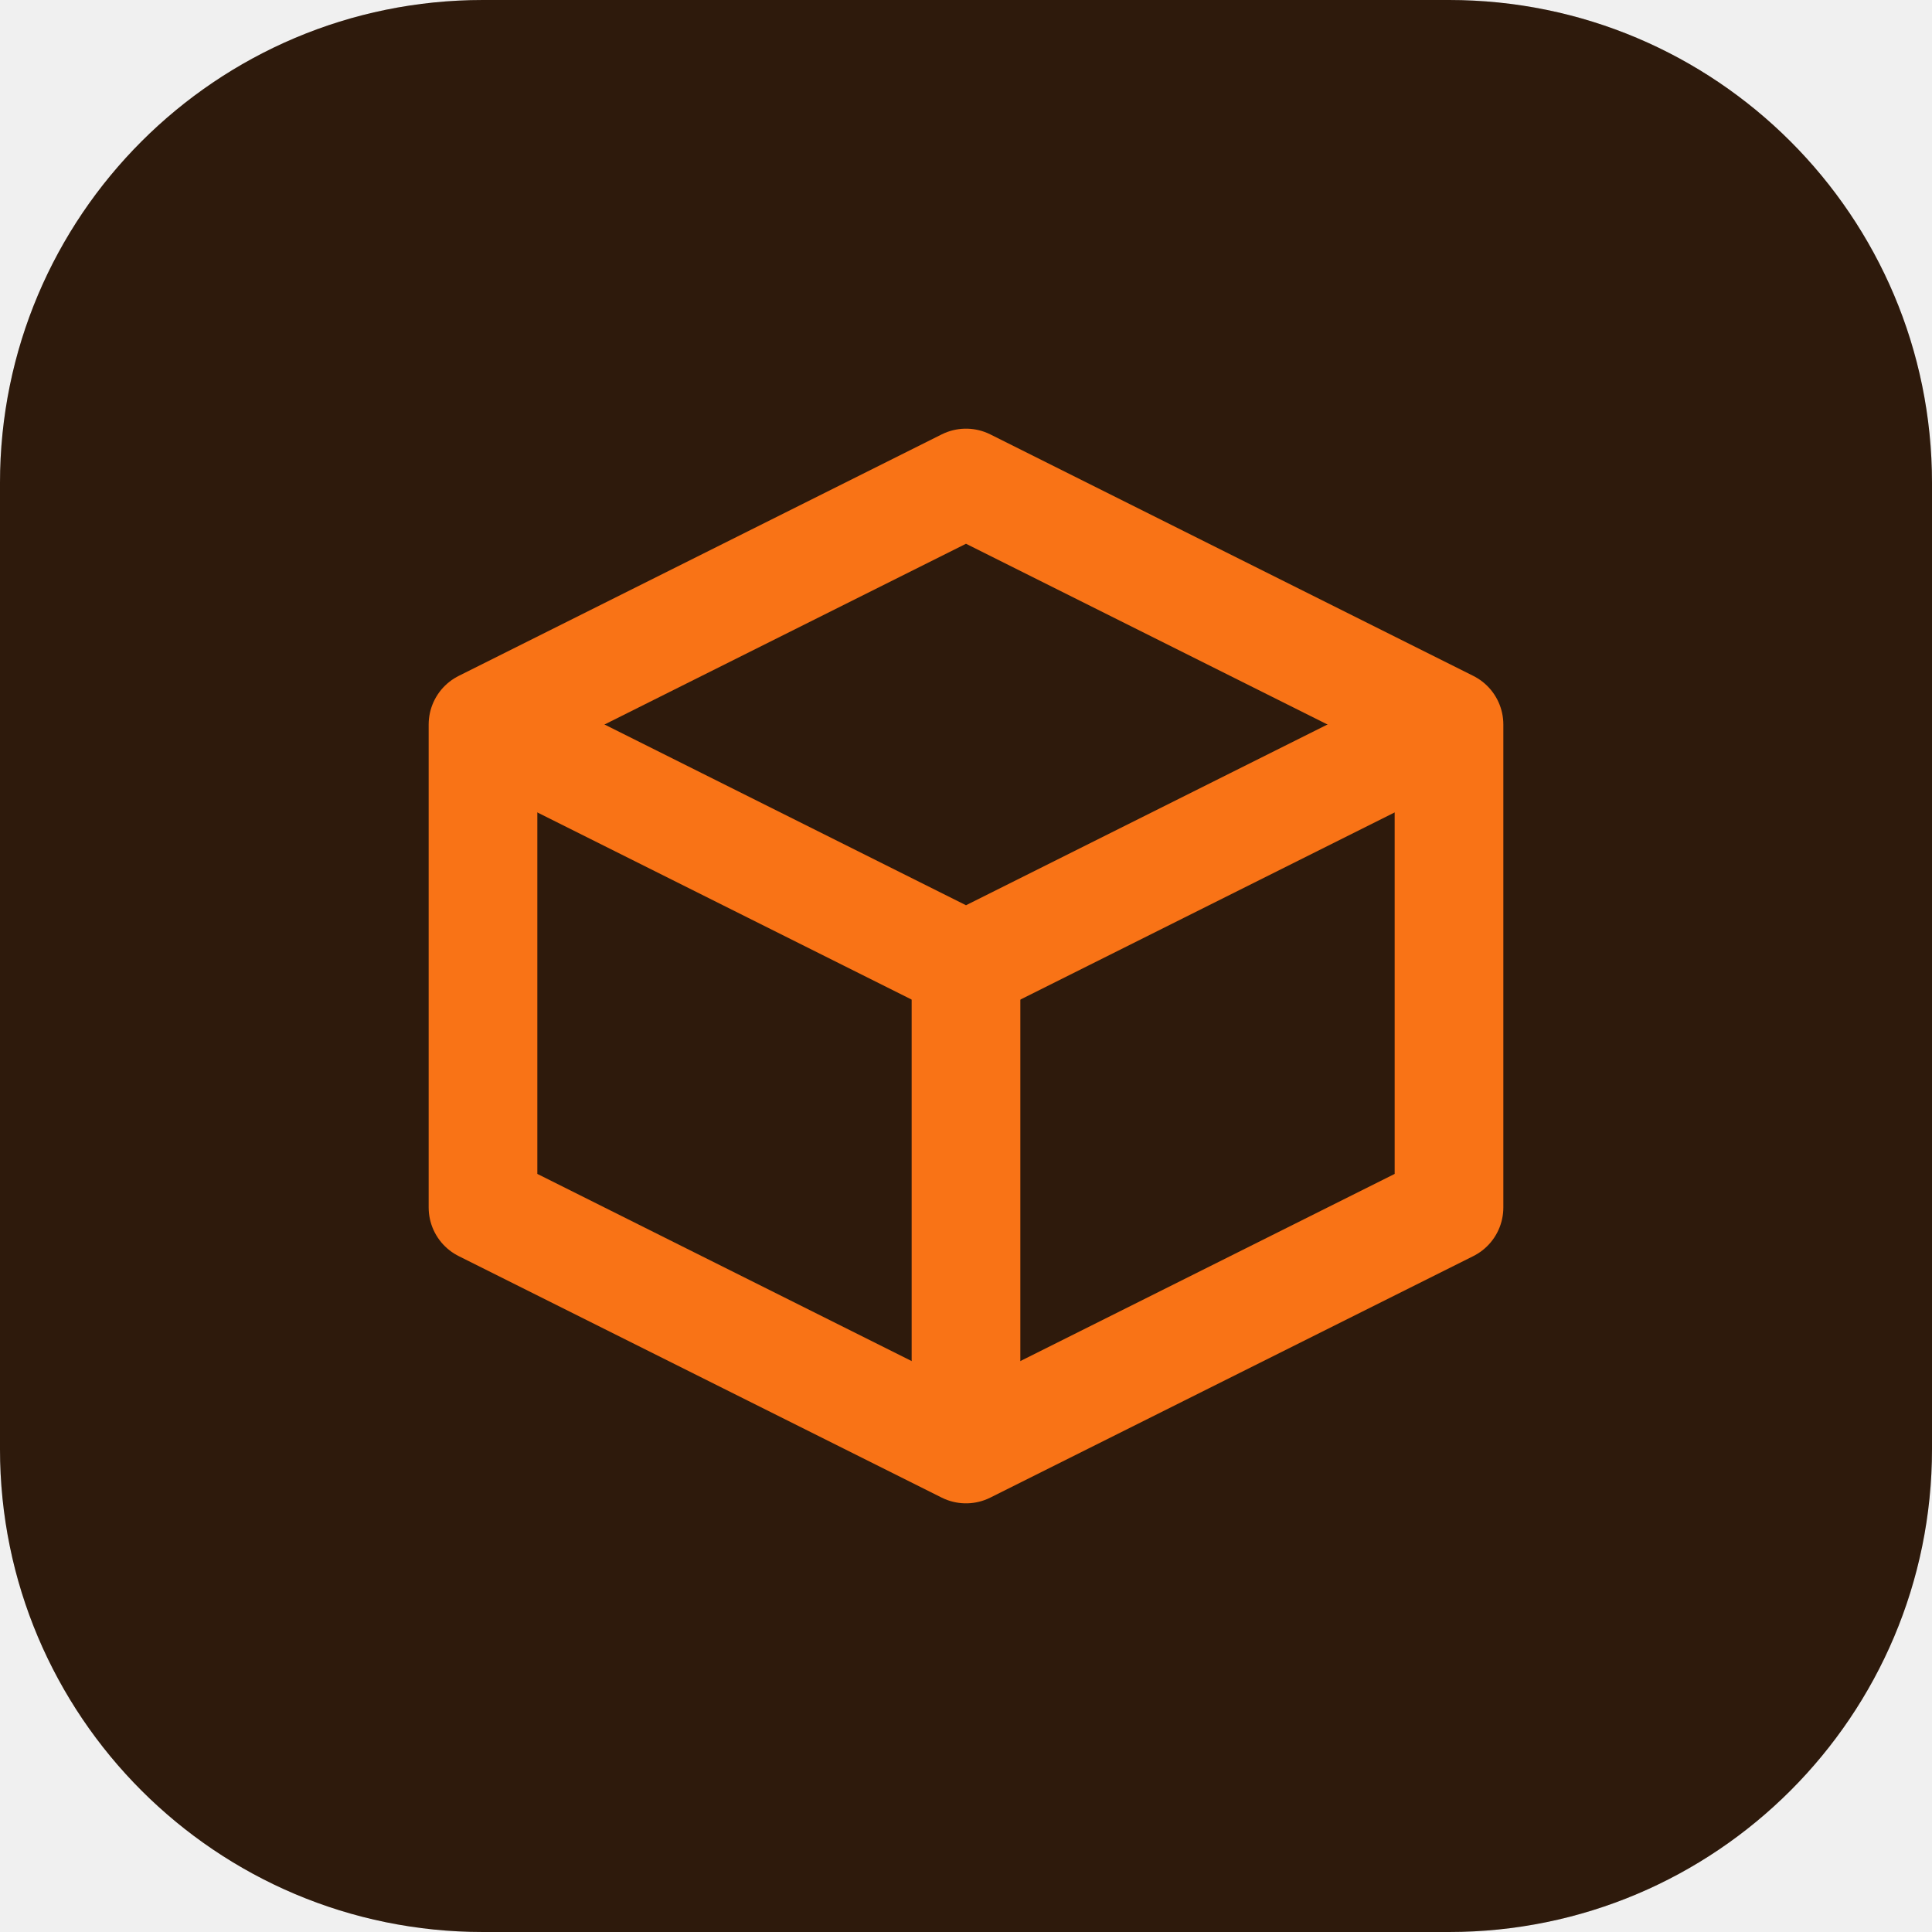
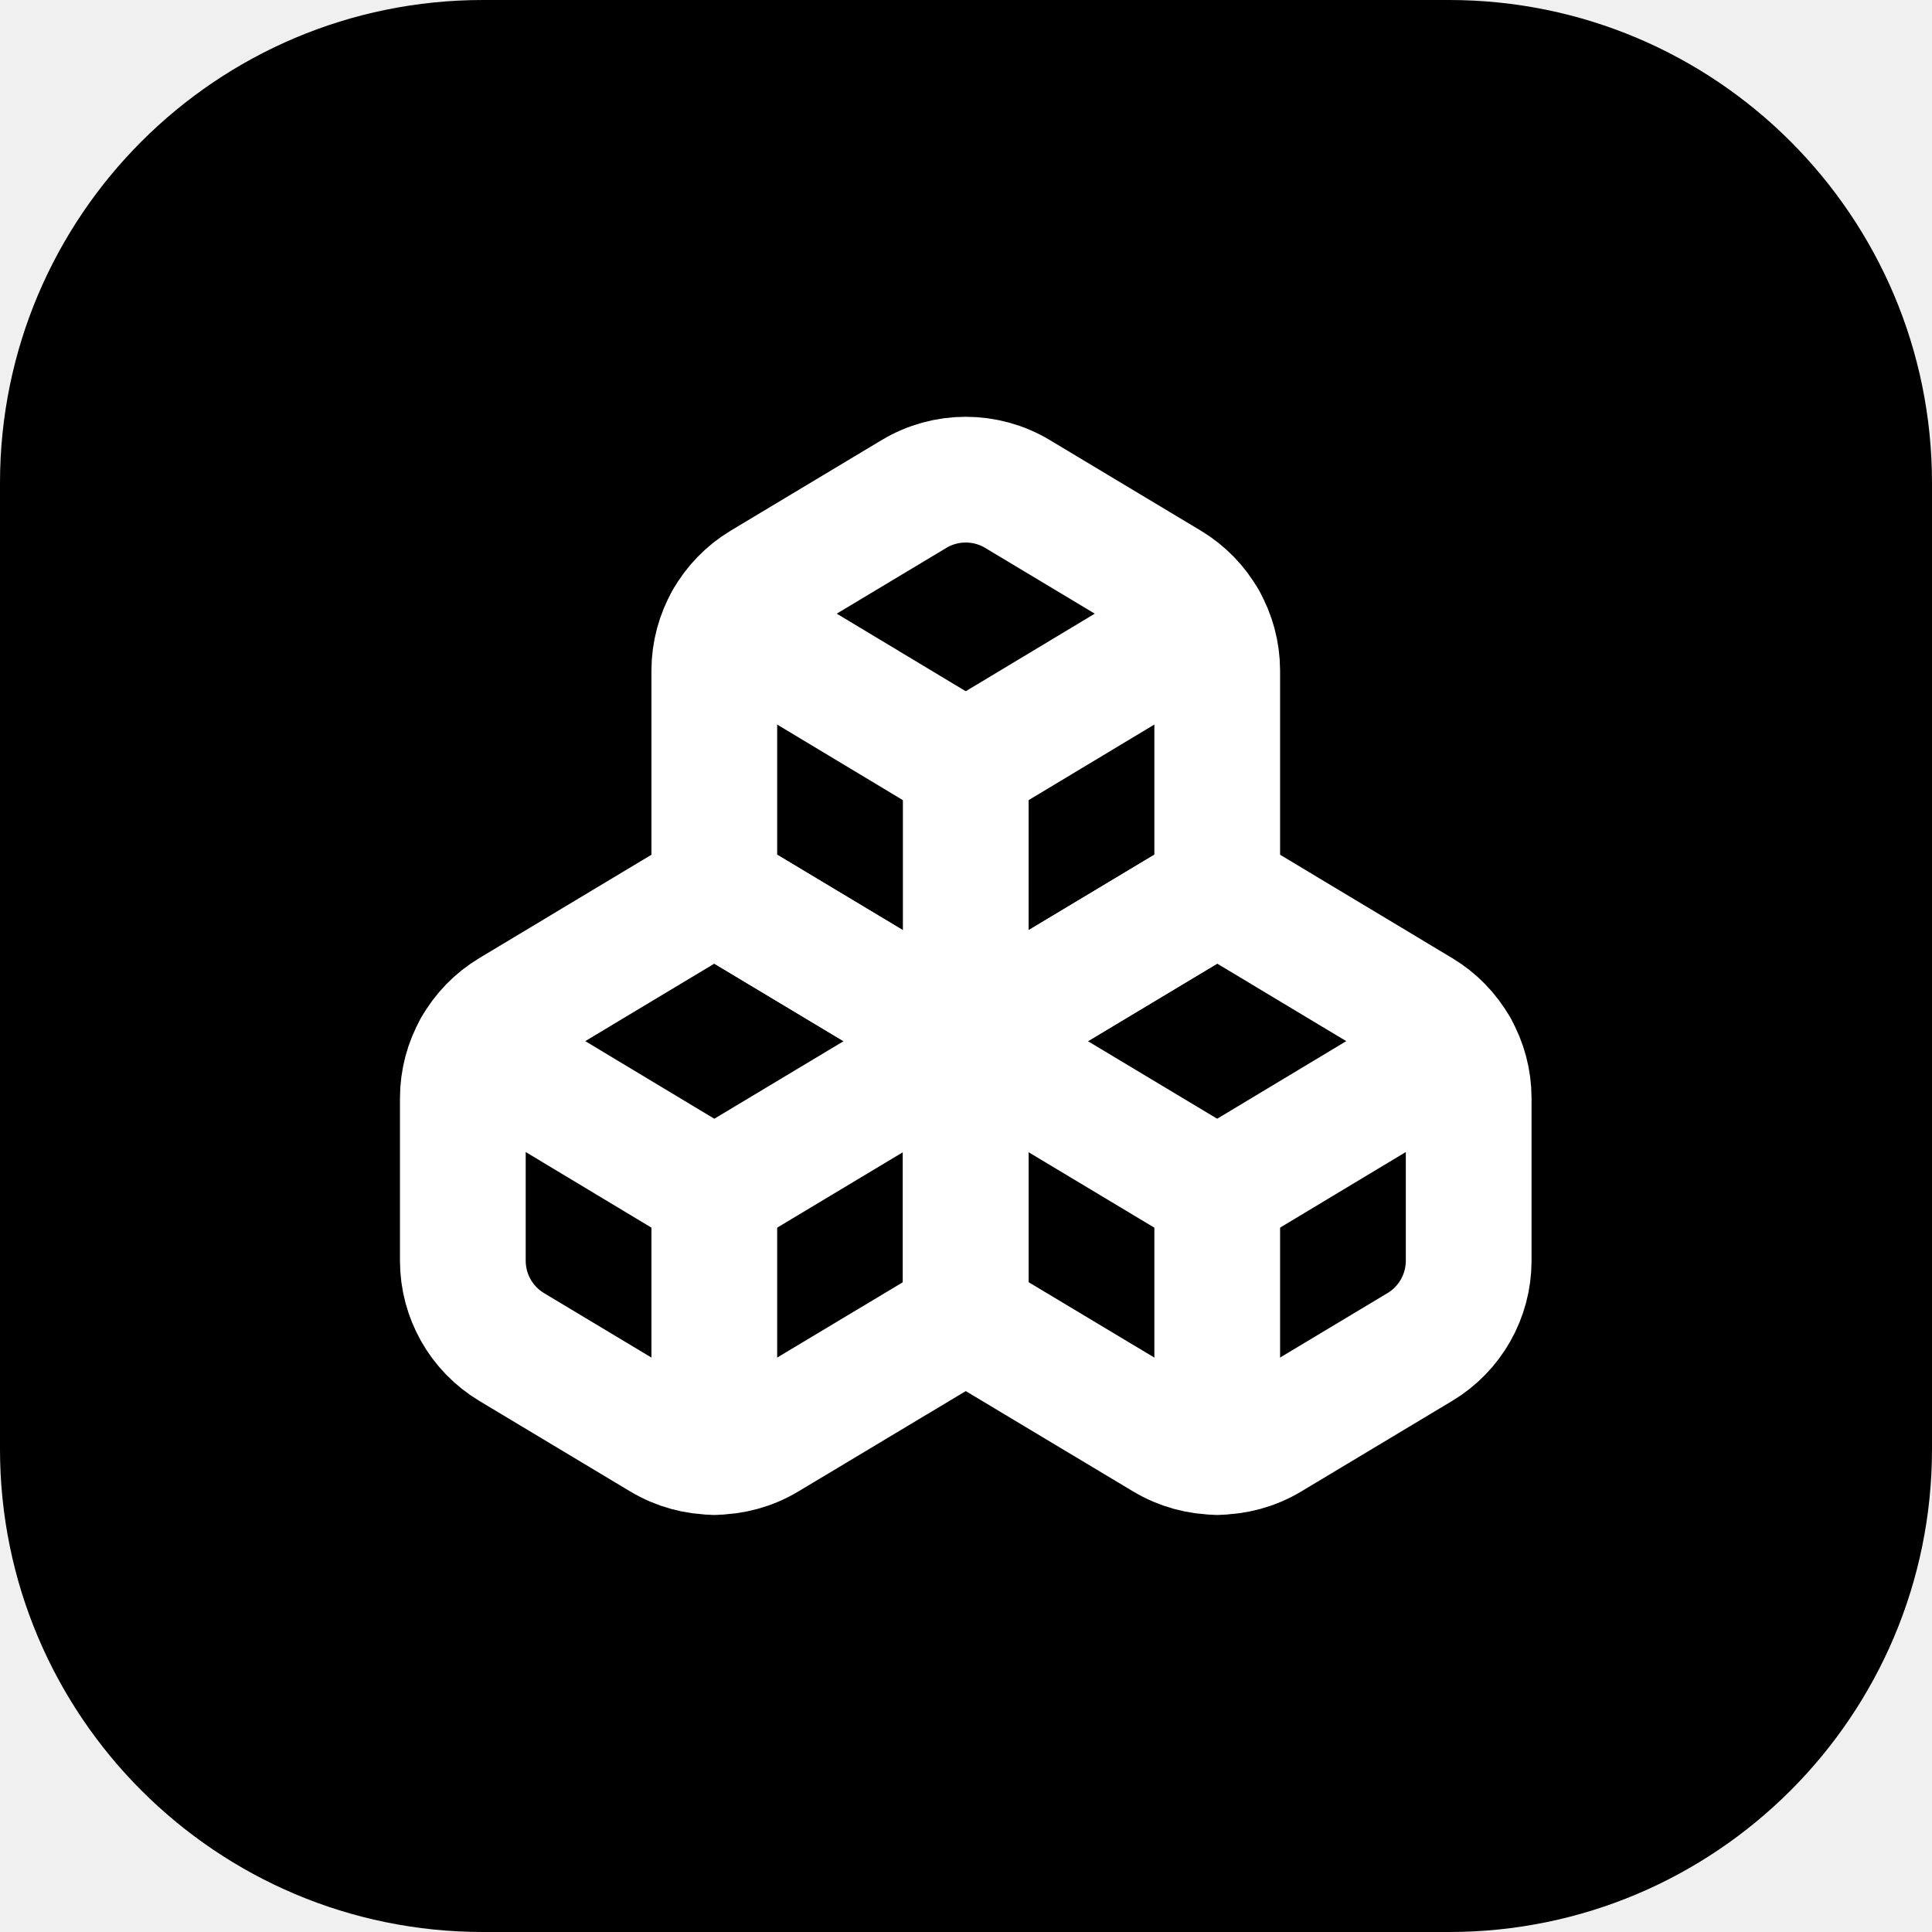
<svg xmlns="http://www.w3.org/2000/svg" viewBox="0 0 32 32">
-   <rect width="32" height="32" rx="8" fill="#0a0a0a" />
-   <rect width="32" height="32" rx="8" fill="#f97316" fill-opacity="0.15" />
-   <path d="M8 12 L16 8 L24 12 L24 20 L16 24 L8 20 Z" fill="none" stroke="#f97316" stroke-width="1.8" stroke-linejoin="round" />
-   <path d="M8 12 L16 16 L24 12" fill="none" stroke="#f97316" stroke-width="1.8" stroke-linejoin="round" />
-   <path d="M16 16 L16 24" stroke="#f97316" stroke-width="1.8" />
+   <defs>
+     <linearGradient id="bgGradient" x1="0%" y1="0%" x2="100%" y2="100%">
+       <stop offset="0%" stopColor="#4514C1" />
+       <stop offset="50%" stopColor="#E8522D" />
+       <stop offset="100%" stopColor="#F59E45" />
+     </linearGradient>
+   </defs>
+   <rect width="32" height="32" rx="8" fill="url(#bgGradient)" />
+   <g transform="translate(6, 6) scale(0.833)" fill="none" stroke="#FFFFFF" stroke-width="2.5" stroke-linecap="round" stroke-linejoin="round">
+     <path d="M2.97 12.92A2 2 0 0 0 2 14.63v3.24a2 2 0 0 0 .97 1.71l3 1.8a2 2 0 0 0 2.06 0L12 19v-5.5l-5-3-4.03 2.42Z" />
+     <path d="m7 16.5-4.74-2.85" />
+     <path d="m7 16.5 5-3" />
+     <path d="M7 16.5v5.17" />
+     <path d="M12 13.5V19l3.97 2.38a2 2 0 0 0 2.06 0l3-1.8a2 2 0 0 0 .97-1.71v-3.24a2 2 0 0 0-.97-1.71L17 10.5l-5 3Z" />
+     <path d="m17 16.5-5-3" />
+     <path d="m17 16.5 4.74-2.85" />
+     <path d="M17 16.5v5.17" />
+     <path d="M7.97 4.42A2 2 0 0 0 7 6.13v4.37l5 3 5-3V6.13a2 2 0 0 0-.97-1.71l-3-1.8a2 2 0 0 0-2.06 0l-3 1.8Z" />
+     <path d="M12 8 7.26 5.15" />
+     <path d="m12 8 4.74-2.85" />
+     <path d="M12 13.5V8" />
+   </g>
</svg>
